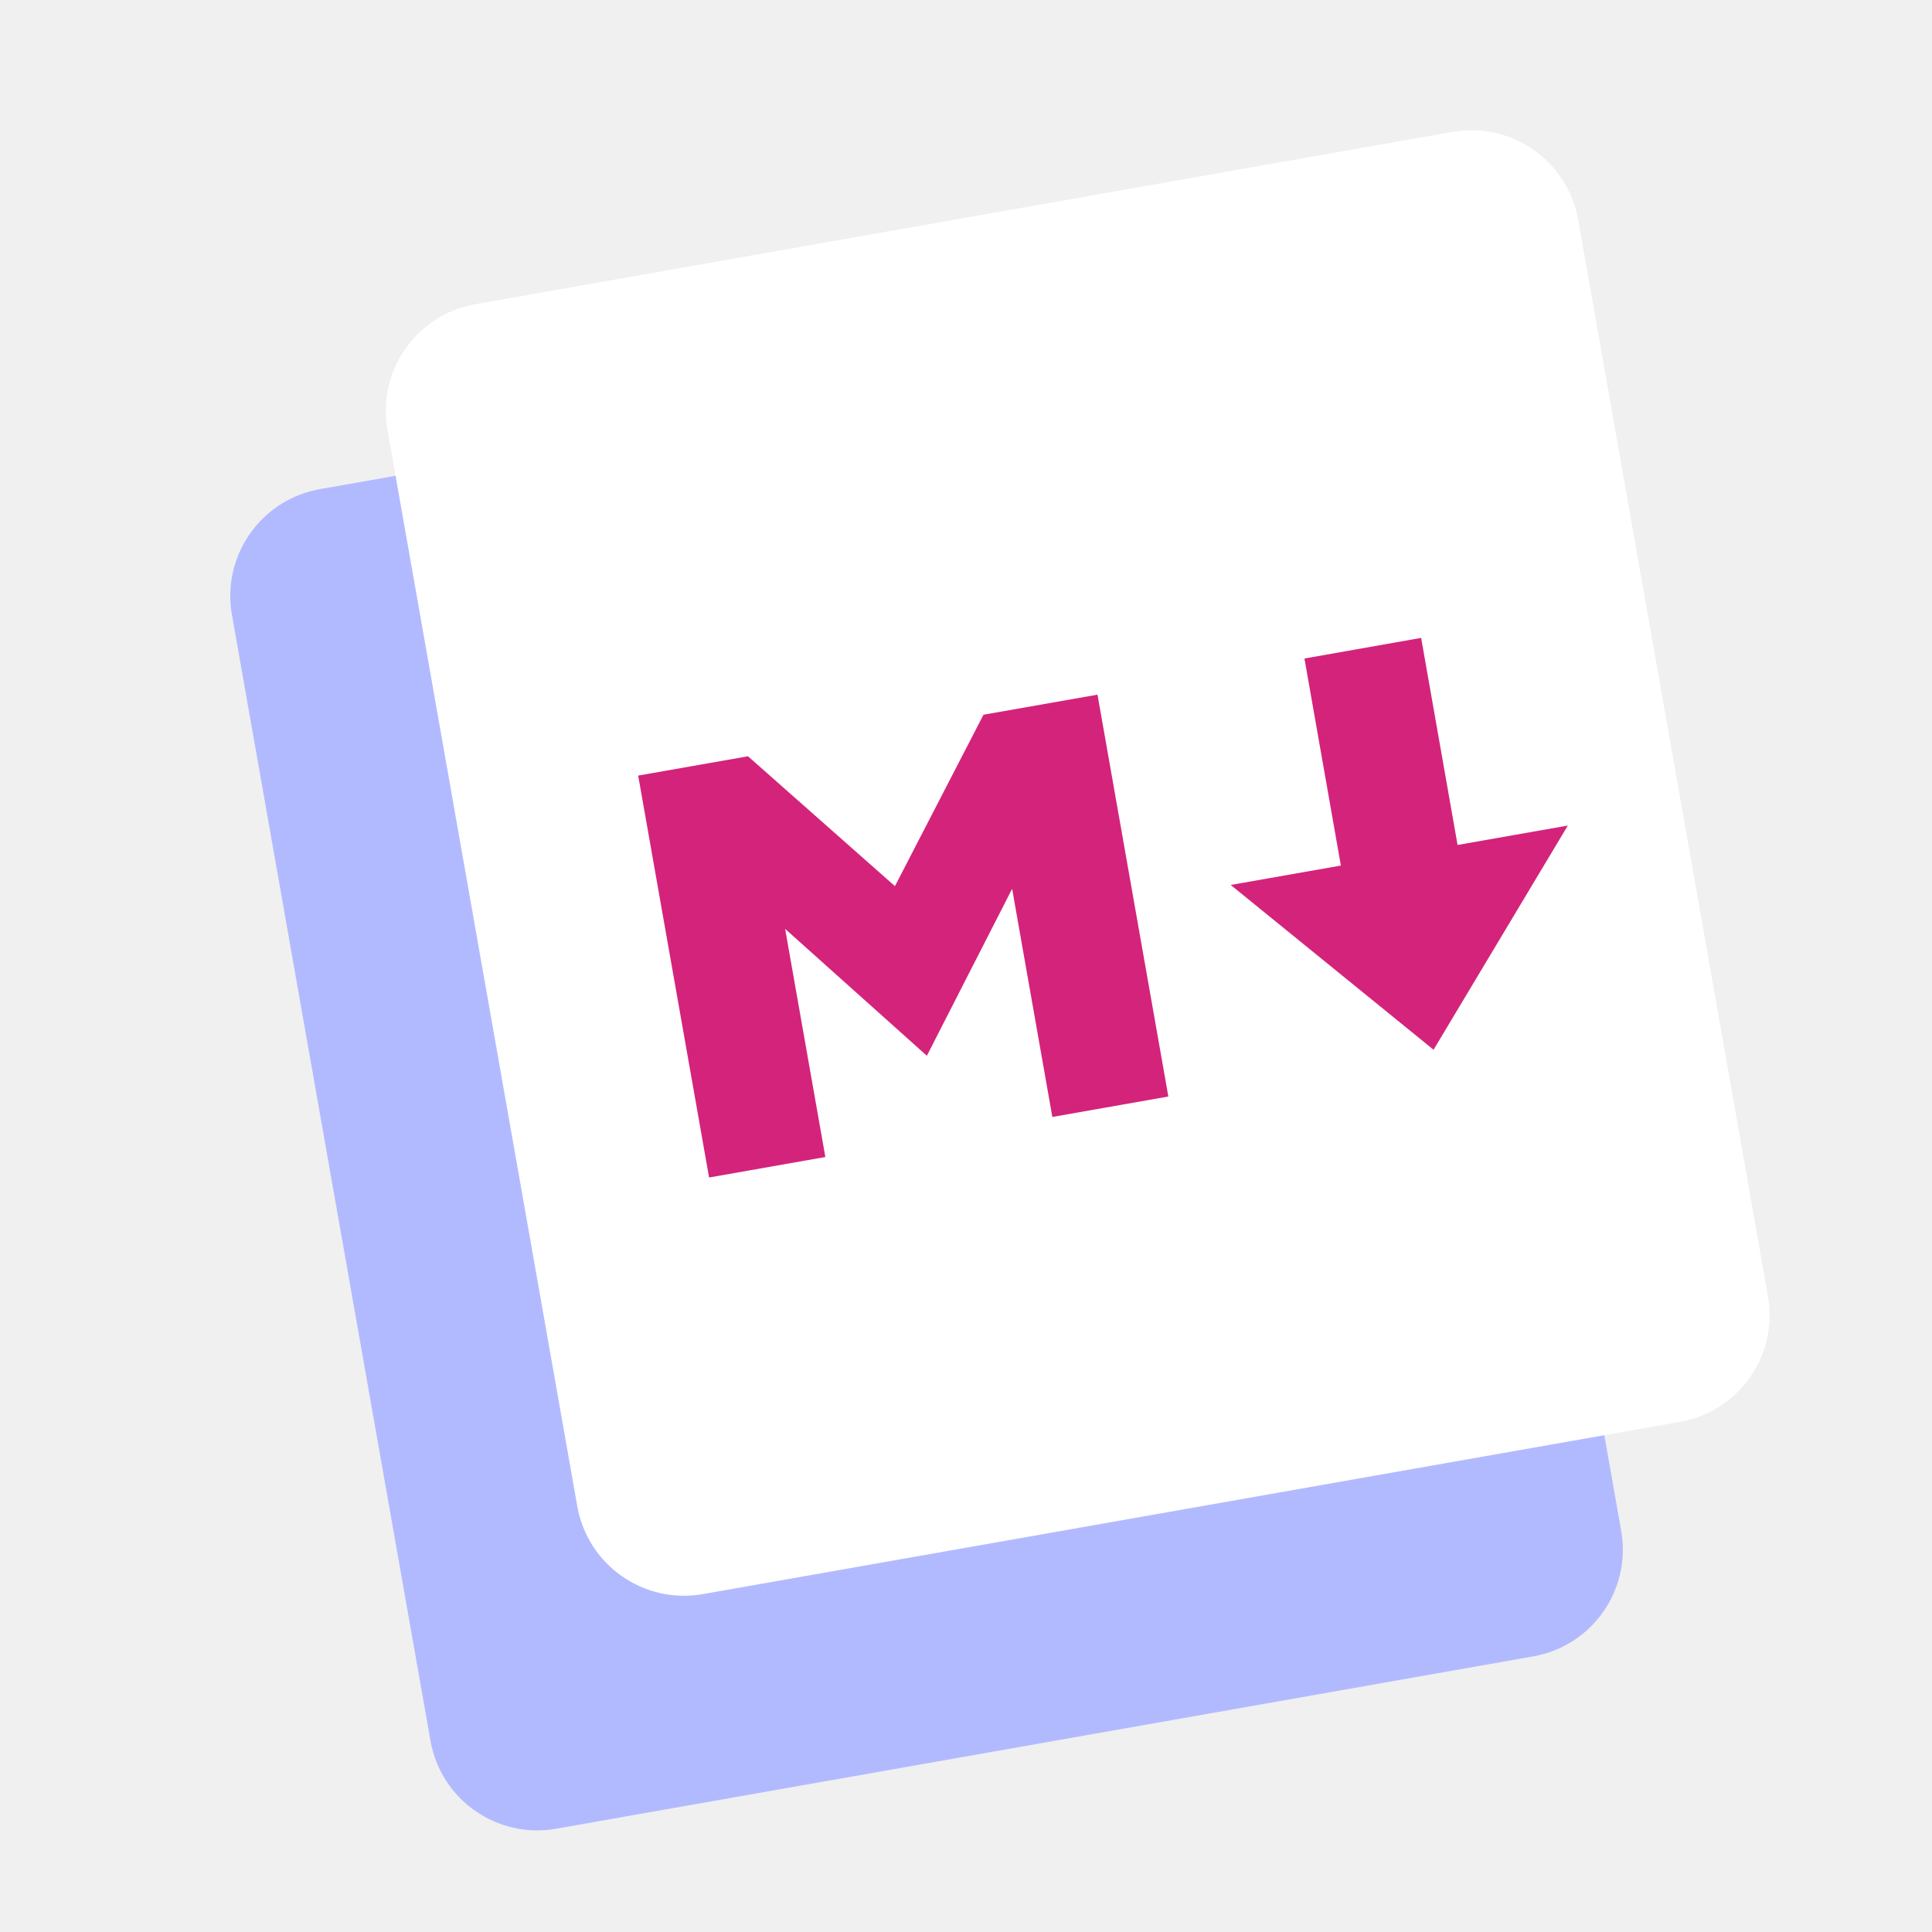
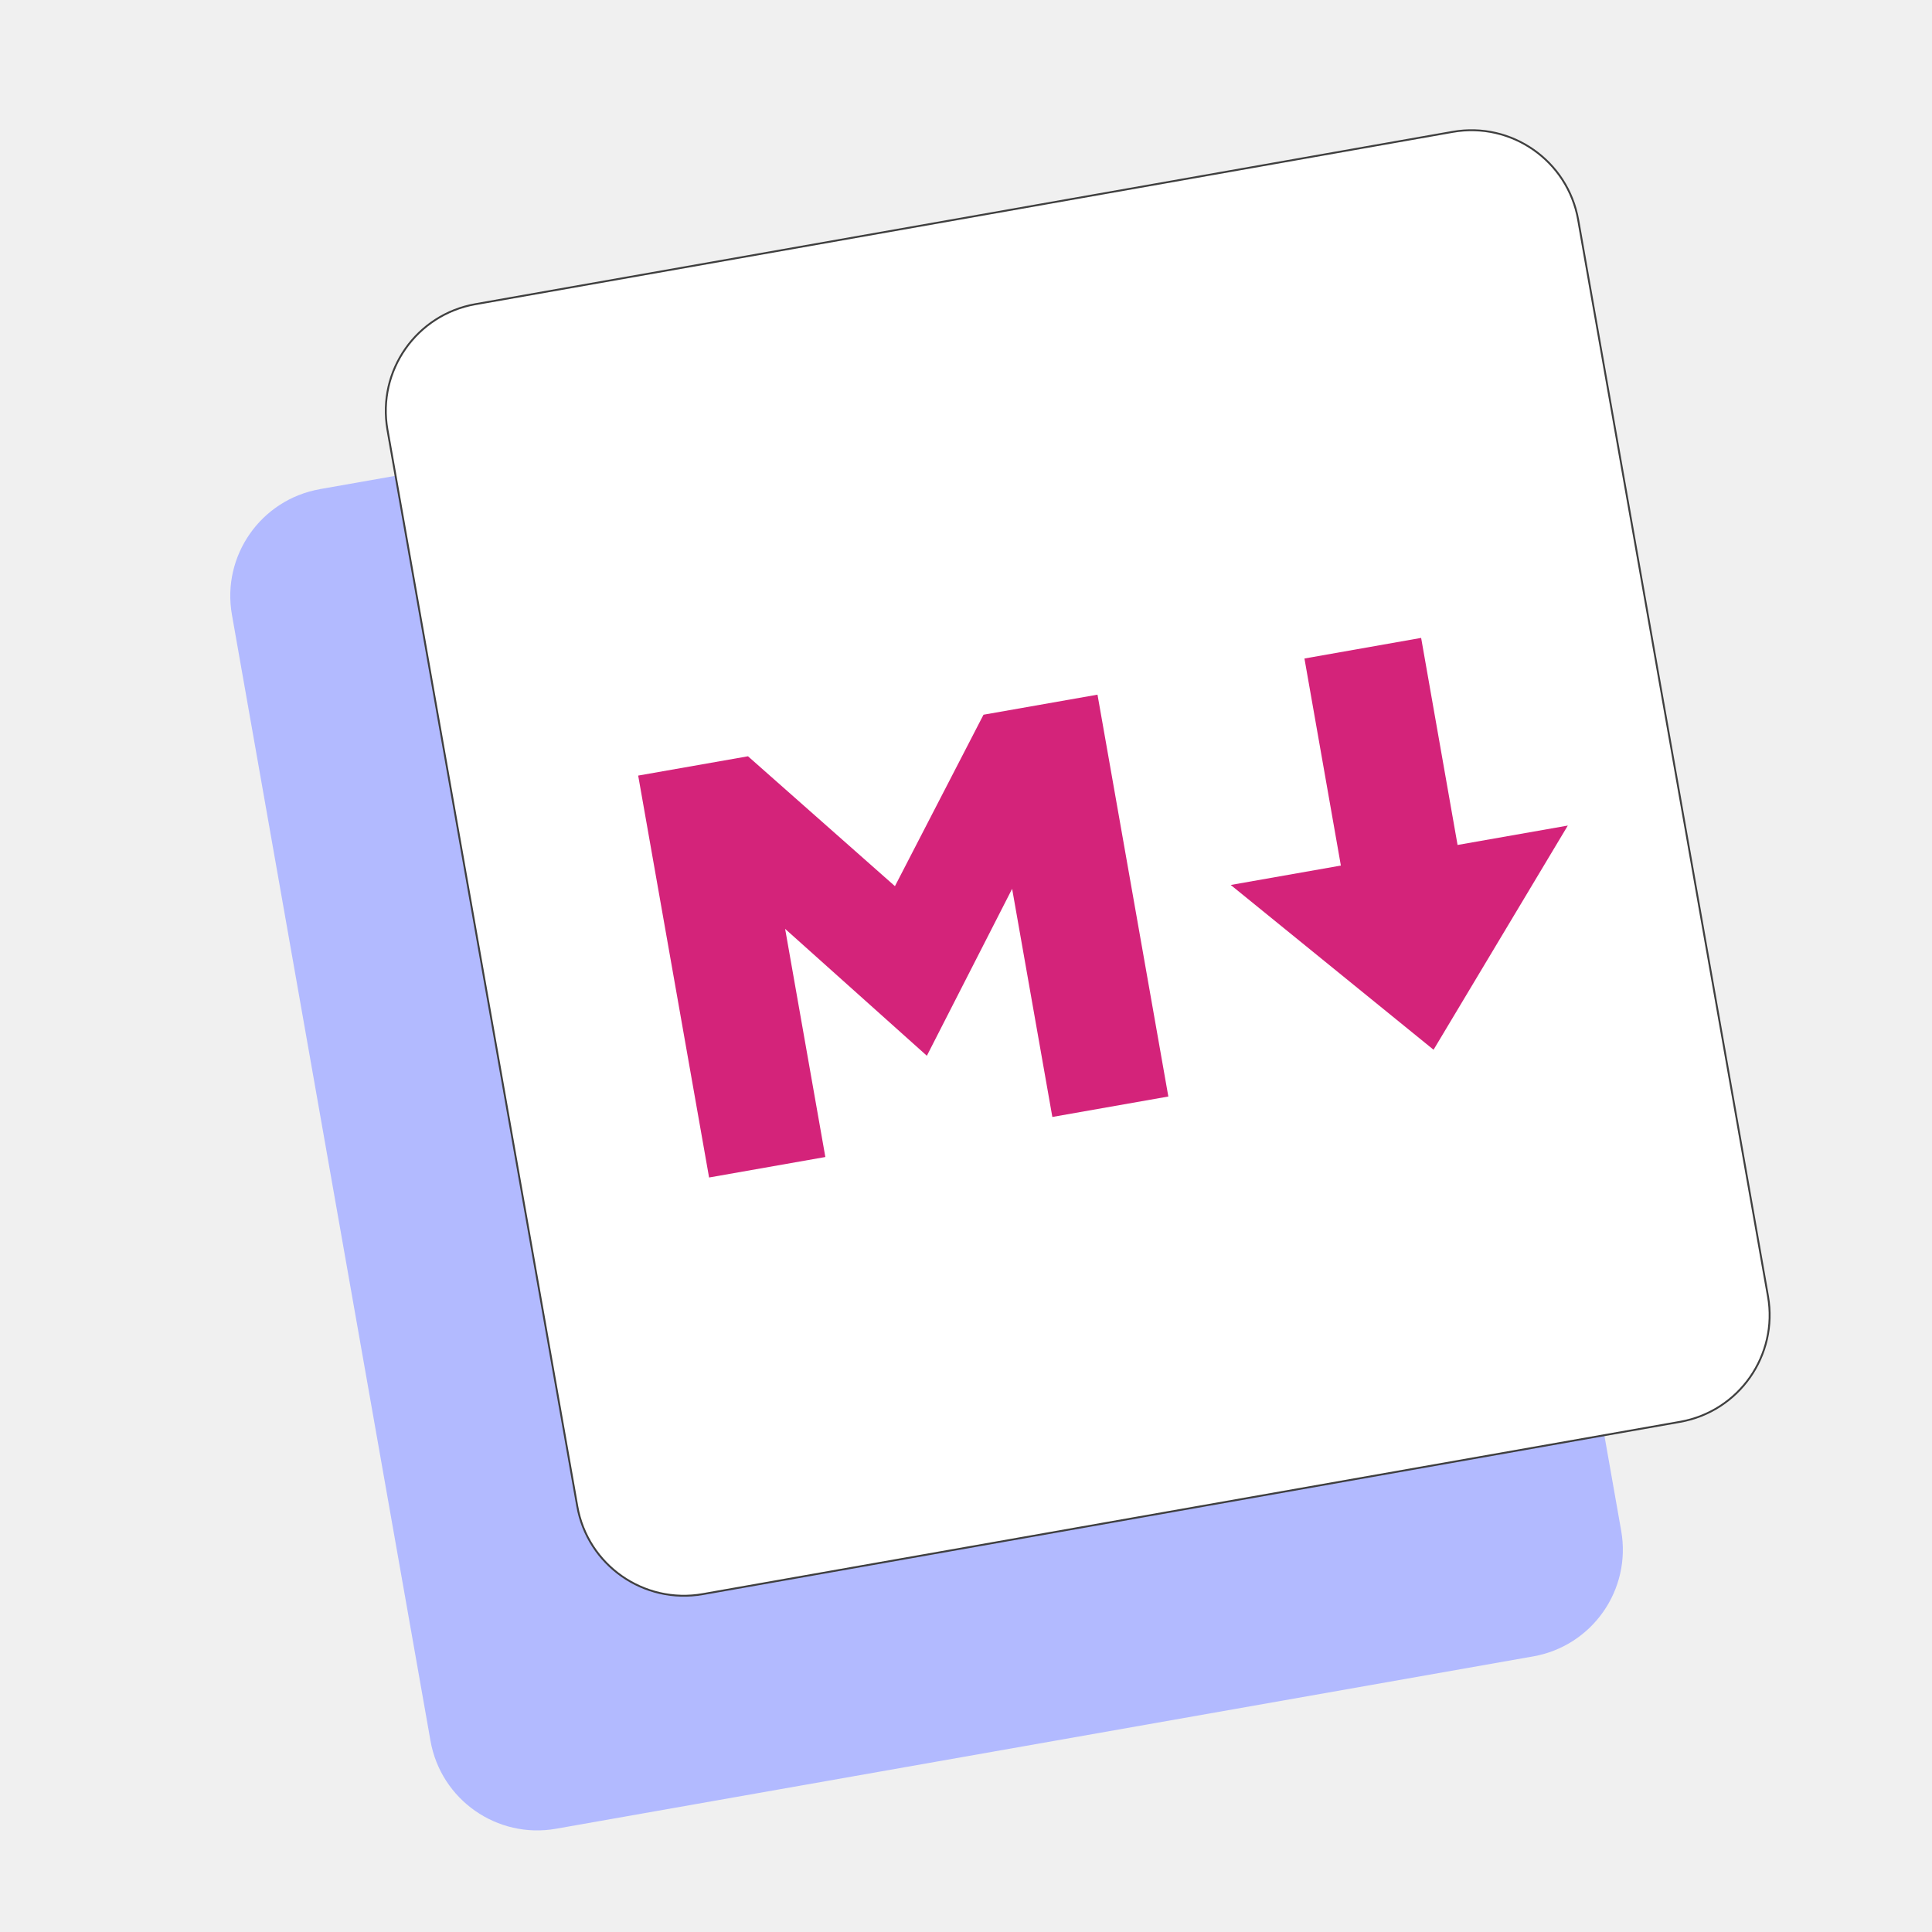
<svg xmlns="http://www.w3.org/2000/svg" class="icon" version="1.1" width="40" height="40">
  <g transform="scale(0.0390625)">
    <path d="M169.557 259.247l517.916-91.299a57.457 57.457 0 0 1 66.565 46.596l105.233 596.835a57.457 57.457 0 0 1-46.598 66.536l-517.947 91.356a57.457 57.457 0 0 1-66.565-46.626l-105.233-596.806a57.457 57.457 0 0 1 46.6-66.563z" fill="#B2BAFF" />
-     <path d="M251.949 161.225l517.975-91.328a57.457 57.457 0 0 1 66.536 46.598l100.607 570.547a57.457 57.457 0 0 1-46.626 66.565l-517.918 91.299a57.457 57.457 0 0 1-66.563-46.598l-100.607-570.549a57.457 57.457 0 0 1 46.596-66.534z" fill="#FFFFFF" />
+     <path d="M251.949 161.225l517.975-91.328a57.457 57.457 0 0 1 66.536 46.598l100.607 570.547a57.457 57.457 0 0 1-46.626 66.565l-517.918 91.299a57.457 57.457 0 0 1-66.563-46.598l-100.607-570.549a57.457 57.457 0 0 1 46.596-66.534z" fill="#FFFFFF" stroke="#3F3F3F" />
    <path d="M396.426 400.821l77.91 68.862 46.943-90.868 60.416-10.631L619.244 581.178l-61.479 10.831-21.317-120.919-45.189 88.484-75.125-67.253 21.317 120.919-61.624 10.859L338.25 411.075l58.176-10.227z m356.808-62.714l19.306 109.741 58.435-10.284-71.162 118.82-107.503-87.334 58.378-10.284-19.306-109.743 61.824-10.917z" fill="#D4237A" />
  </g>
</svg>
